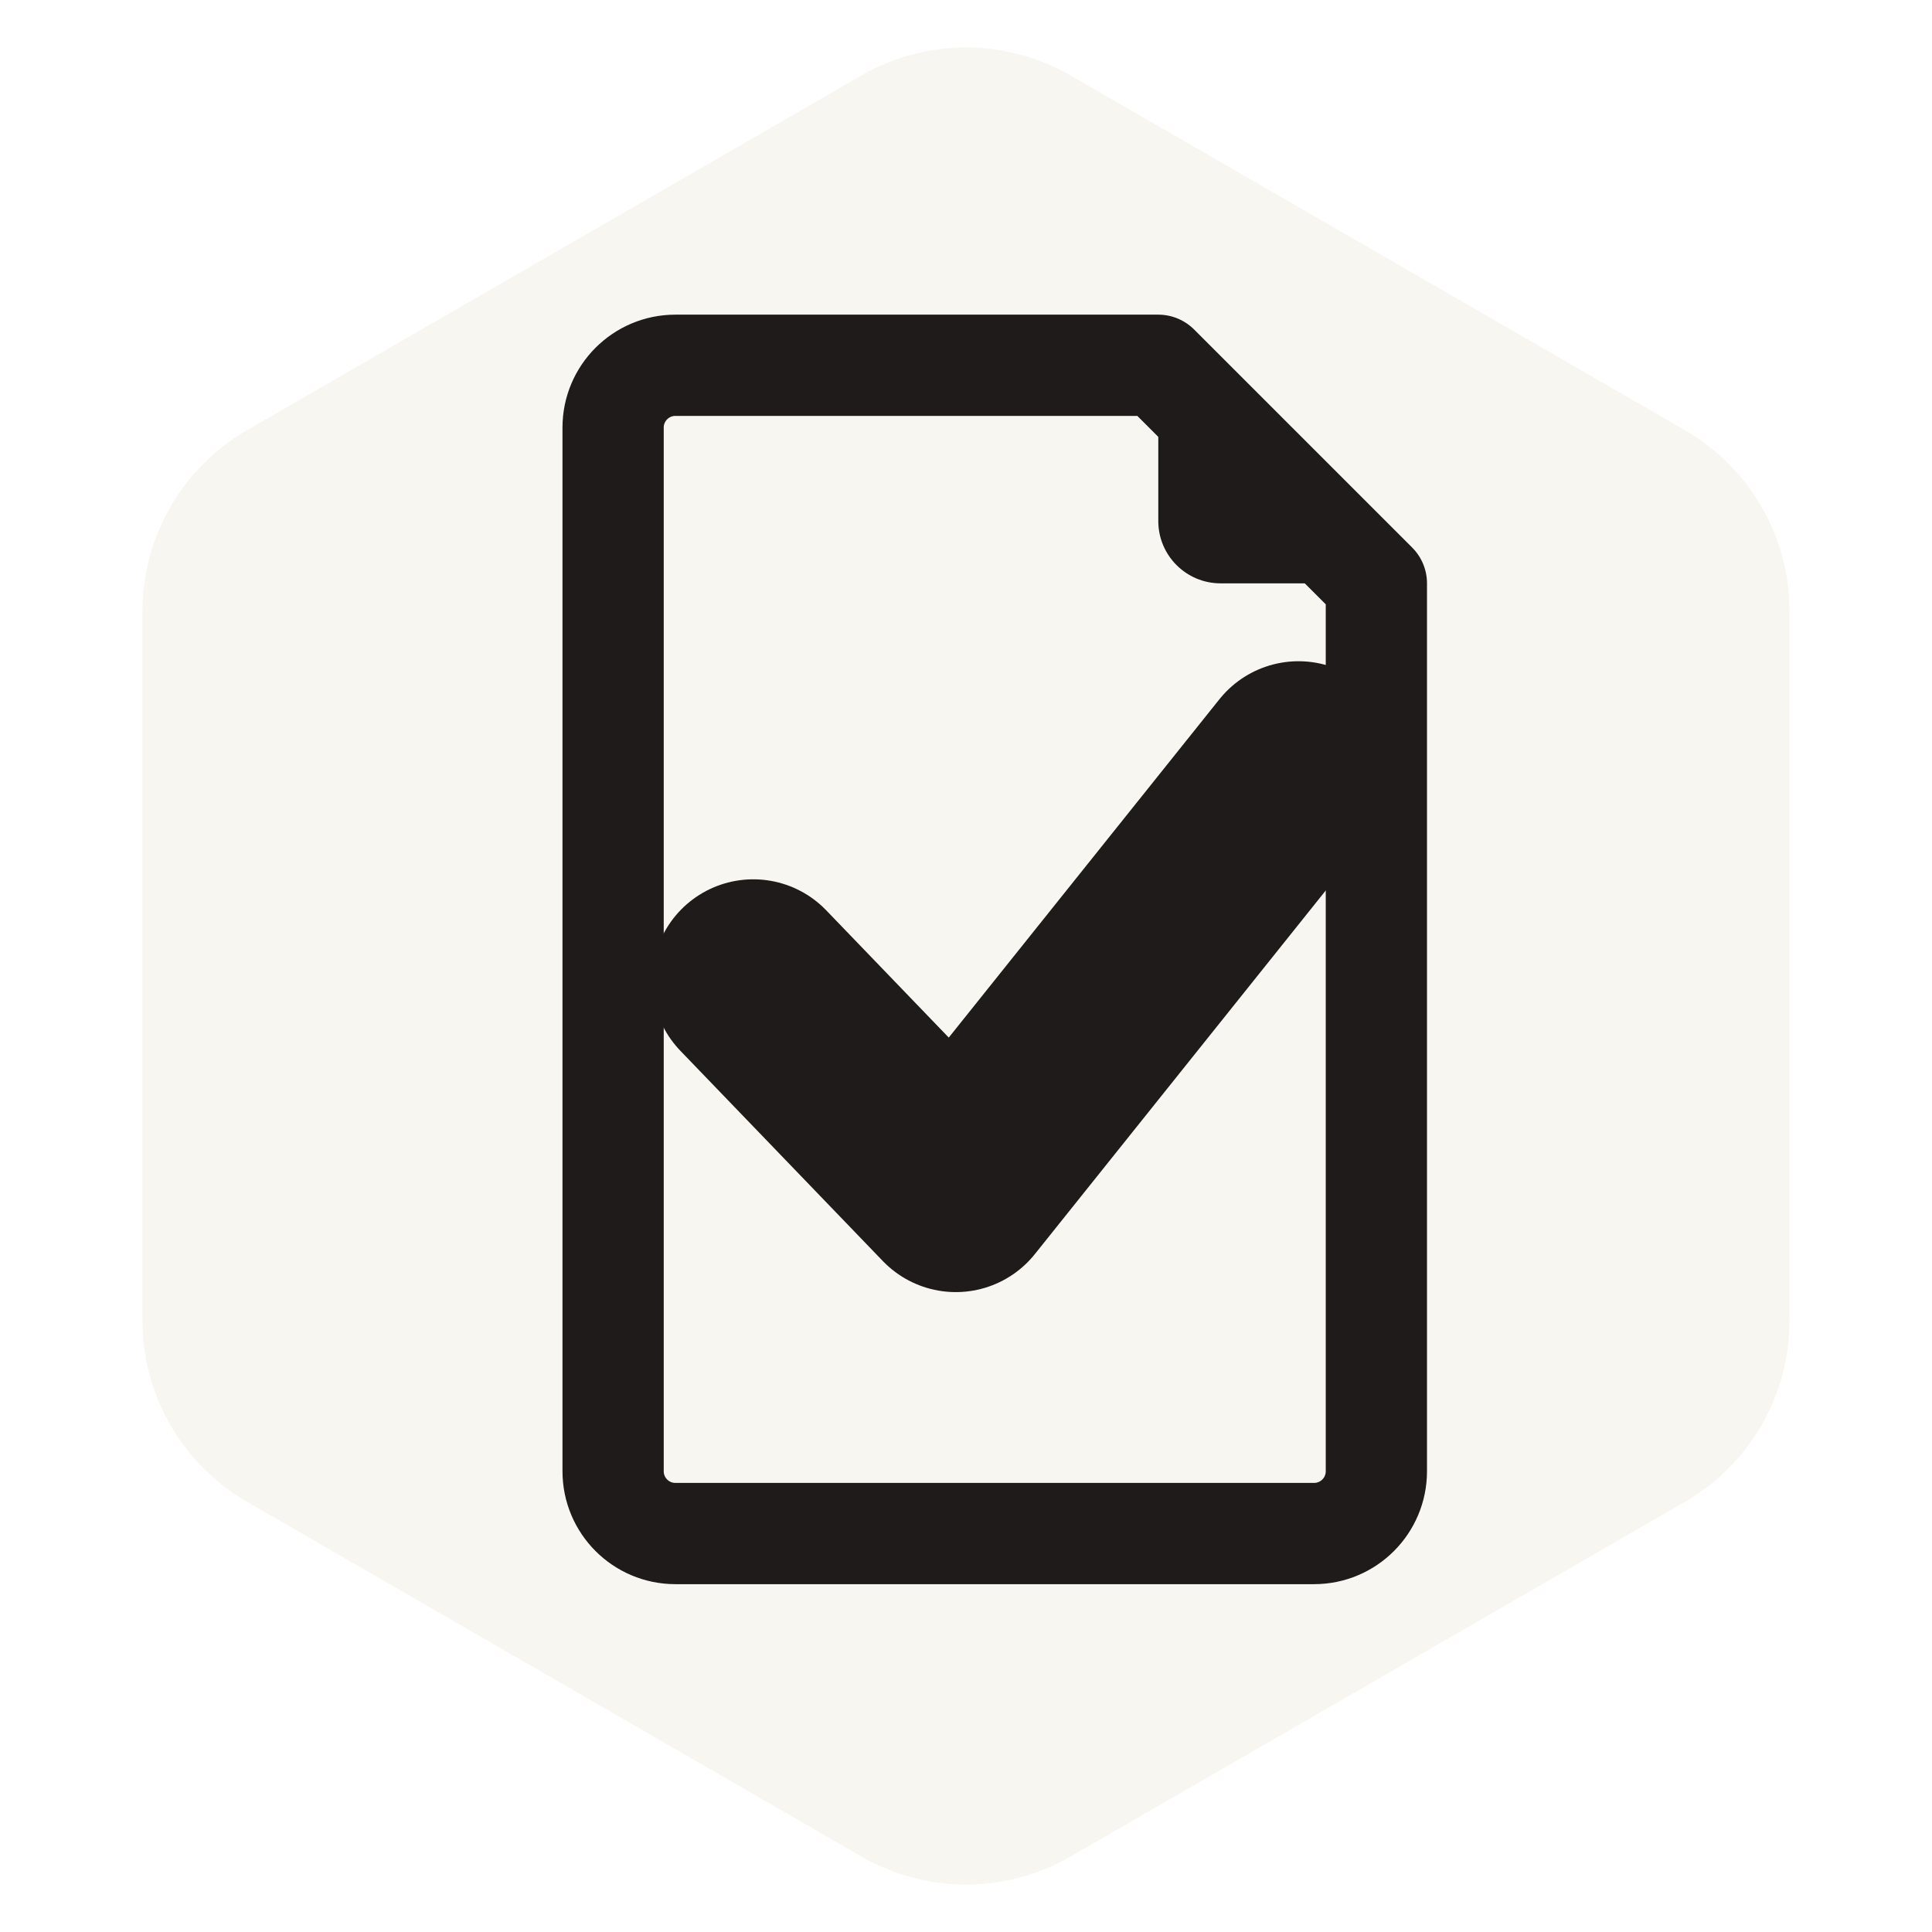
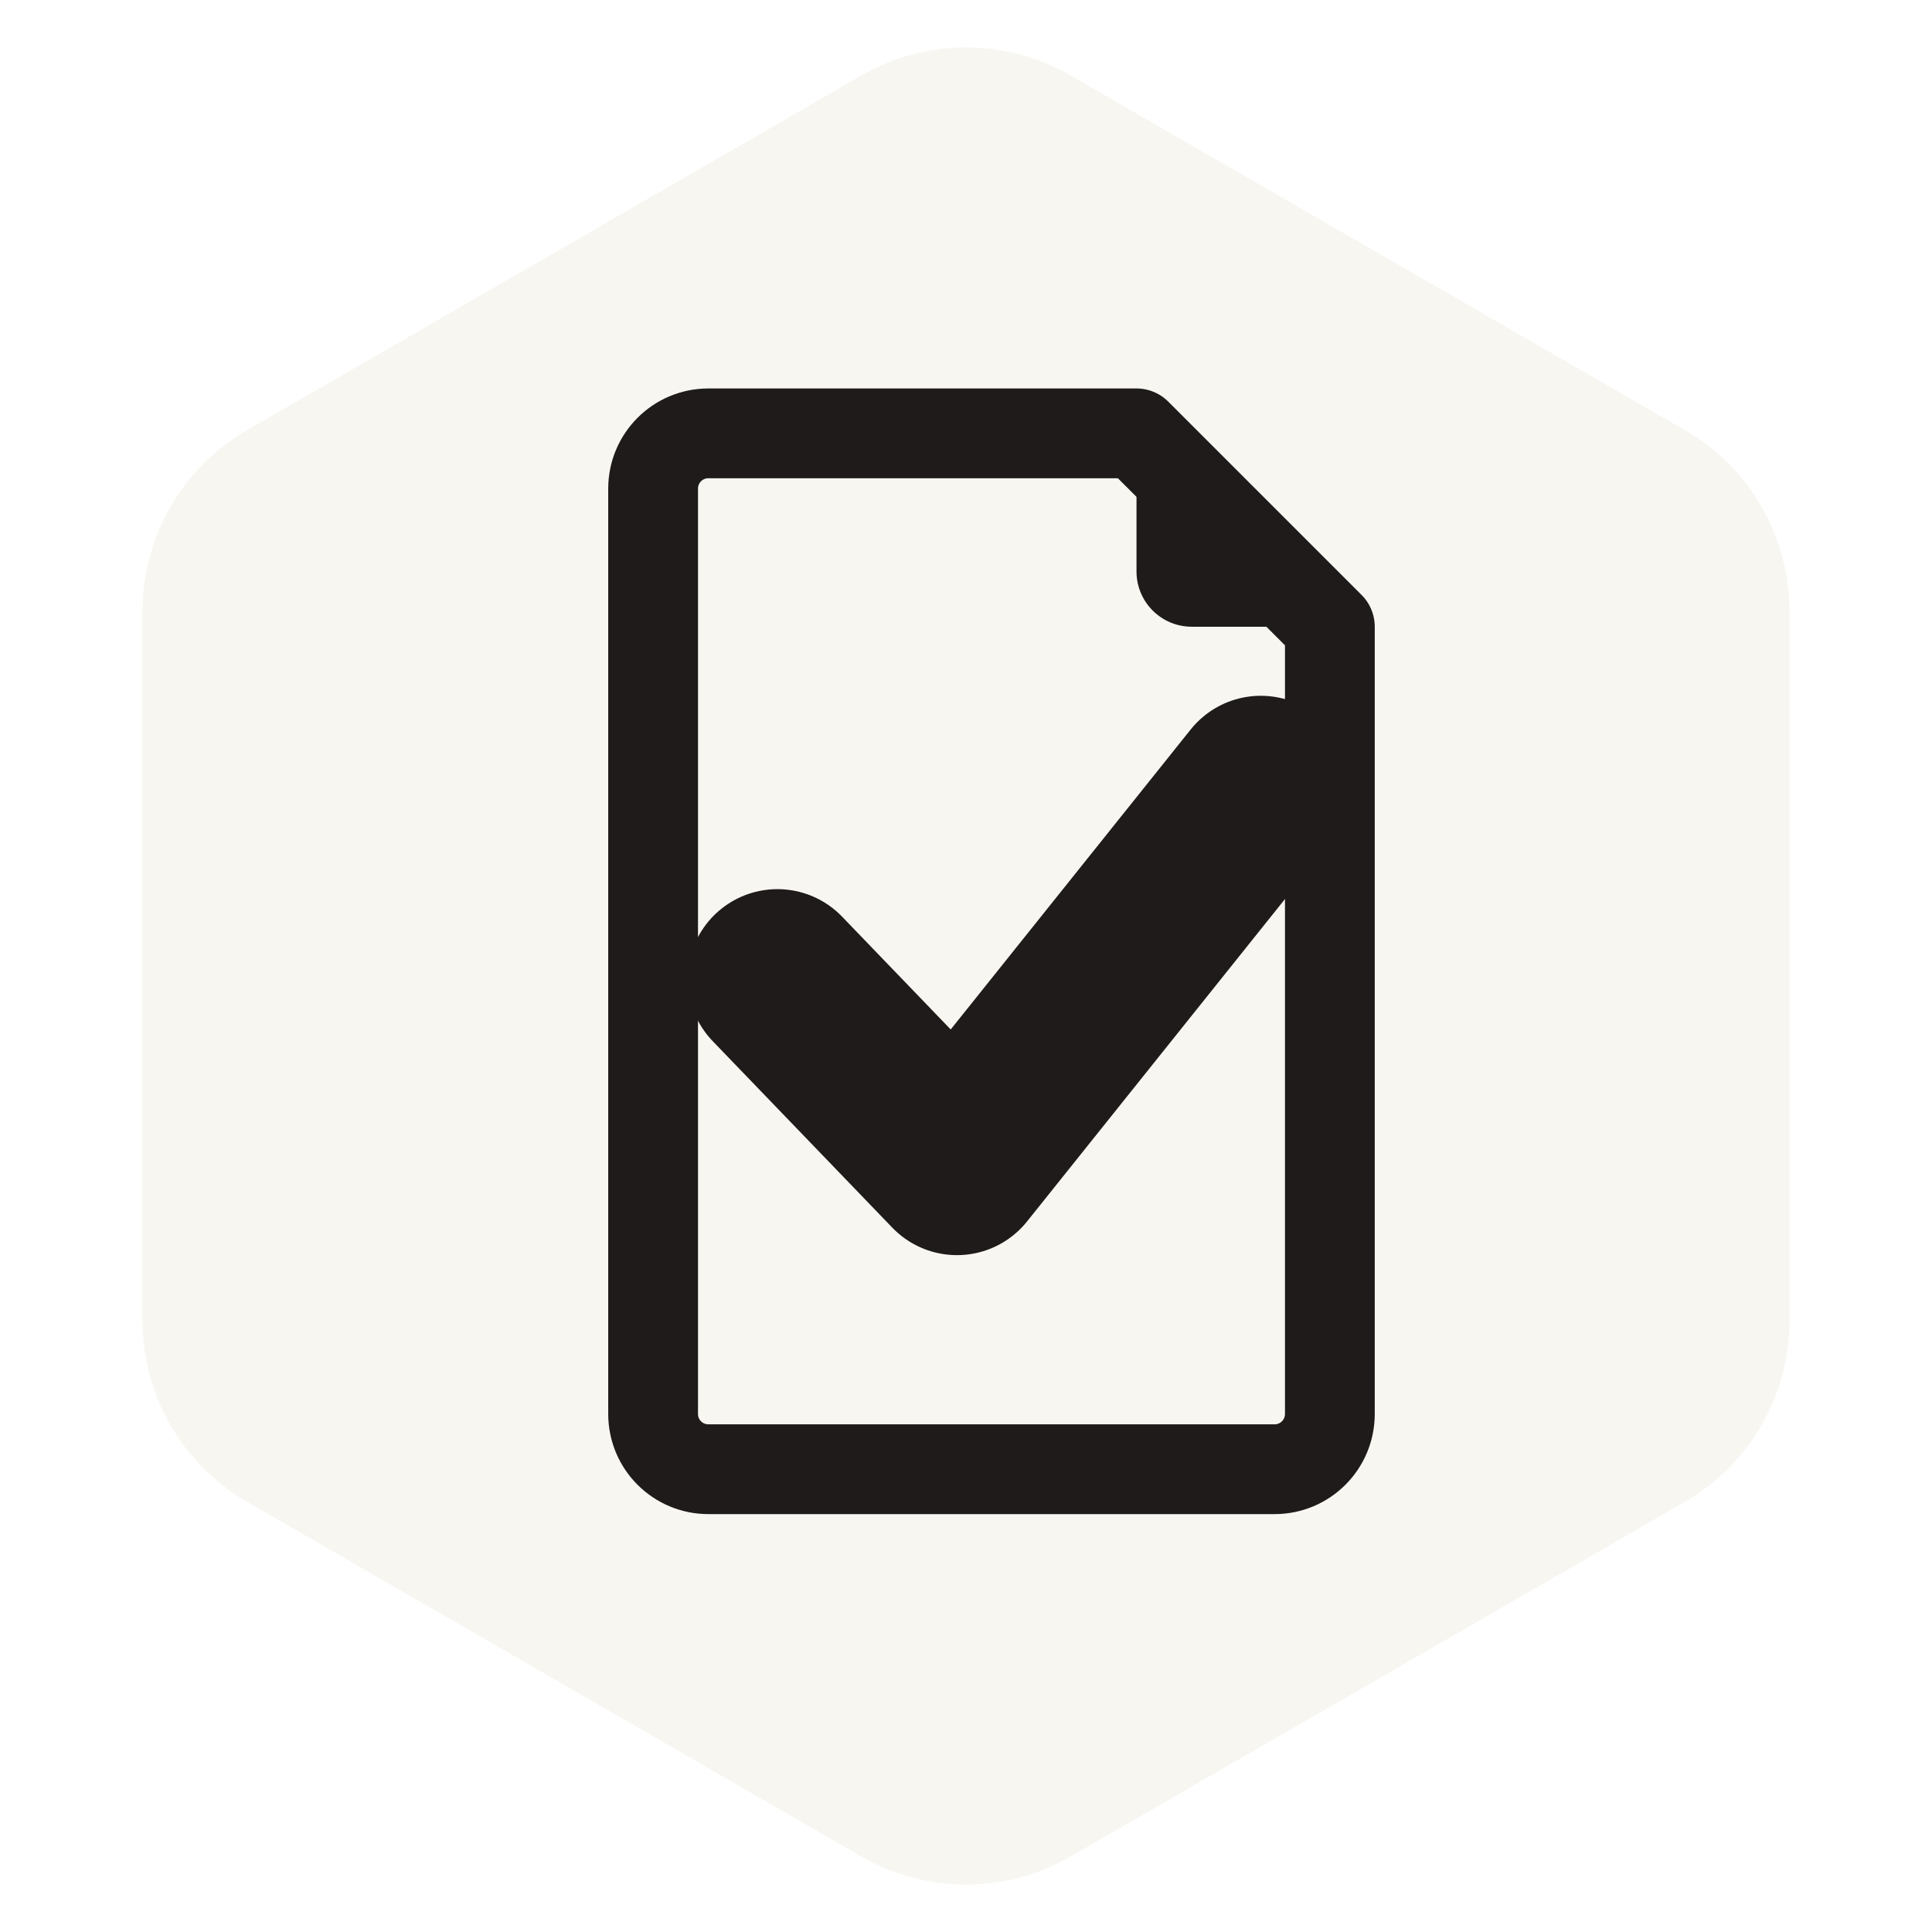
<svg xmlns="http://www.w3.org/2000/svg" width="256" height="256" viewBox="0 0 256 256" role="img" aria-labelledby="skill-evals-title skill-evals-desc">
  <path id="skill-evals-paper" d="M182.56 33.5L223.259 56.998A27.72 27.72 0 0 1 237.119 81.004L237.119 174.996A27.72 27.72 0 0 1 223.259 199.002L141.86 245.998A27.72 27.72 0 0 1 114.14 245.998L32.741 199.002A27.72 27.72 0 0 1 18.881 174.996L18.881 81.004A27.72 27.72 0 0 1 32.741 56.998L114.14 10.002A27.72 27.72 0 0 1 141.86 10.002Z" fill="#F8F6F1" />
  <g id="skill-evals-motif">
-     <path d="M89.496 48.401L153.48 48.401L182.377 77.297L182.377 194.946C182.377 199.506 178.68 203.202 174.121 203.202L89.496 203.202C84.936 203.202 81.24 199.506 81.24 194.946L81.24 56.657C81.24 52.097 84.936 48.401 89.496 48.401Z" fill="#F8F6F1" />
-     <path d="M89.496 48.401L153.48 48.401L182.377 77.297L182.377 194.946C182.377 199.506 178.68 203.202 174.121 203.202L89.496 203.202C84.936 203.202 81.24 199.506 81.24 194.946L81.24 56.657C81.24 52.097 84.936 48.401 89.496 48.401Z" fill="none" stroke="#1E1B1A" stroke-width="13.416" stroke-linejoin="round" />
-     <path d="M99.816 129.929L126.648 157.794L172.057 101.033" fill="none" stroke="#1E1B1A" stroke-width="26.832" stroke-linecap="round" stroke-linejoin="round" />
-     <path d="M153.48 48.401L182.377 77.297L161.737 77.297C157.177 77.297 153.48 73.6 153.48 69.041Z" fill="#1E1B1A" />
+     <path d="M93.86 57.422L150.592 57.422L176.214 83.044L176.214 187.358C176.214 191.401 172.936 194.679 168.893 194.679L93.86 194.679C89.817 194.679 86.54 191.401 86.54 187.358L86.54 64.743C86.54 60.7 89.817 57.422 93.86 57.422Z" fill="#F8F6F1" />
+     <path d="M93.86 57.422L150.592 57.422L176.214 83.044L176.214 187.358C176.214 191.401 172.936 194.679 168.893 194.679L93.86 194.679C89.817 194.679 86.54 191.401 86.54 187.358L86.54 64.743C86.54 60.7 89.817 57.422 93.86 57.422Z" fill="none" stroke="#1E1B1A" stroke-width="11.896" stroke-linejoin="round" />
+     <path d="M103.01 129.711L126.801 154.417L167.063 104.09" fill="none" stroke="#1E1B1A" stroke-width="23.791" stroke-linecap="round" stroke-linejoin="round" />
+     <path d="M150.592 57.422L176.214 83.044L157.913 83.044C153.87 83.044 150.592 79.766 150.592 75.723Z" fill="#1E1B1A" />
  </g>
</svg>
